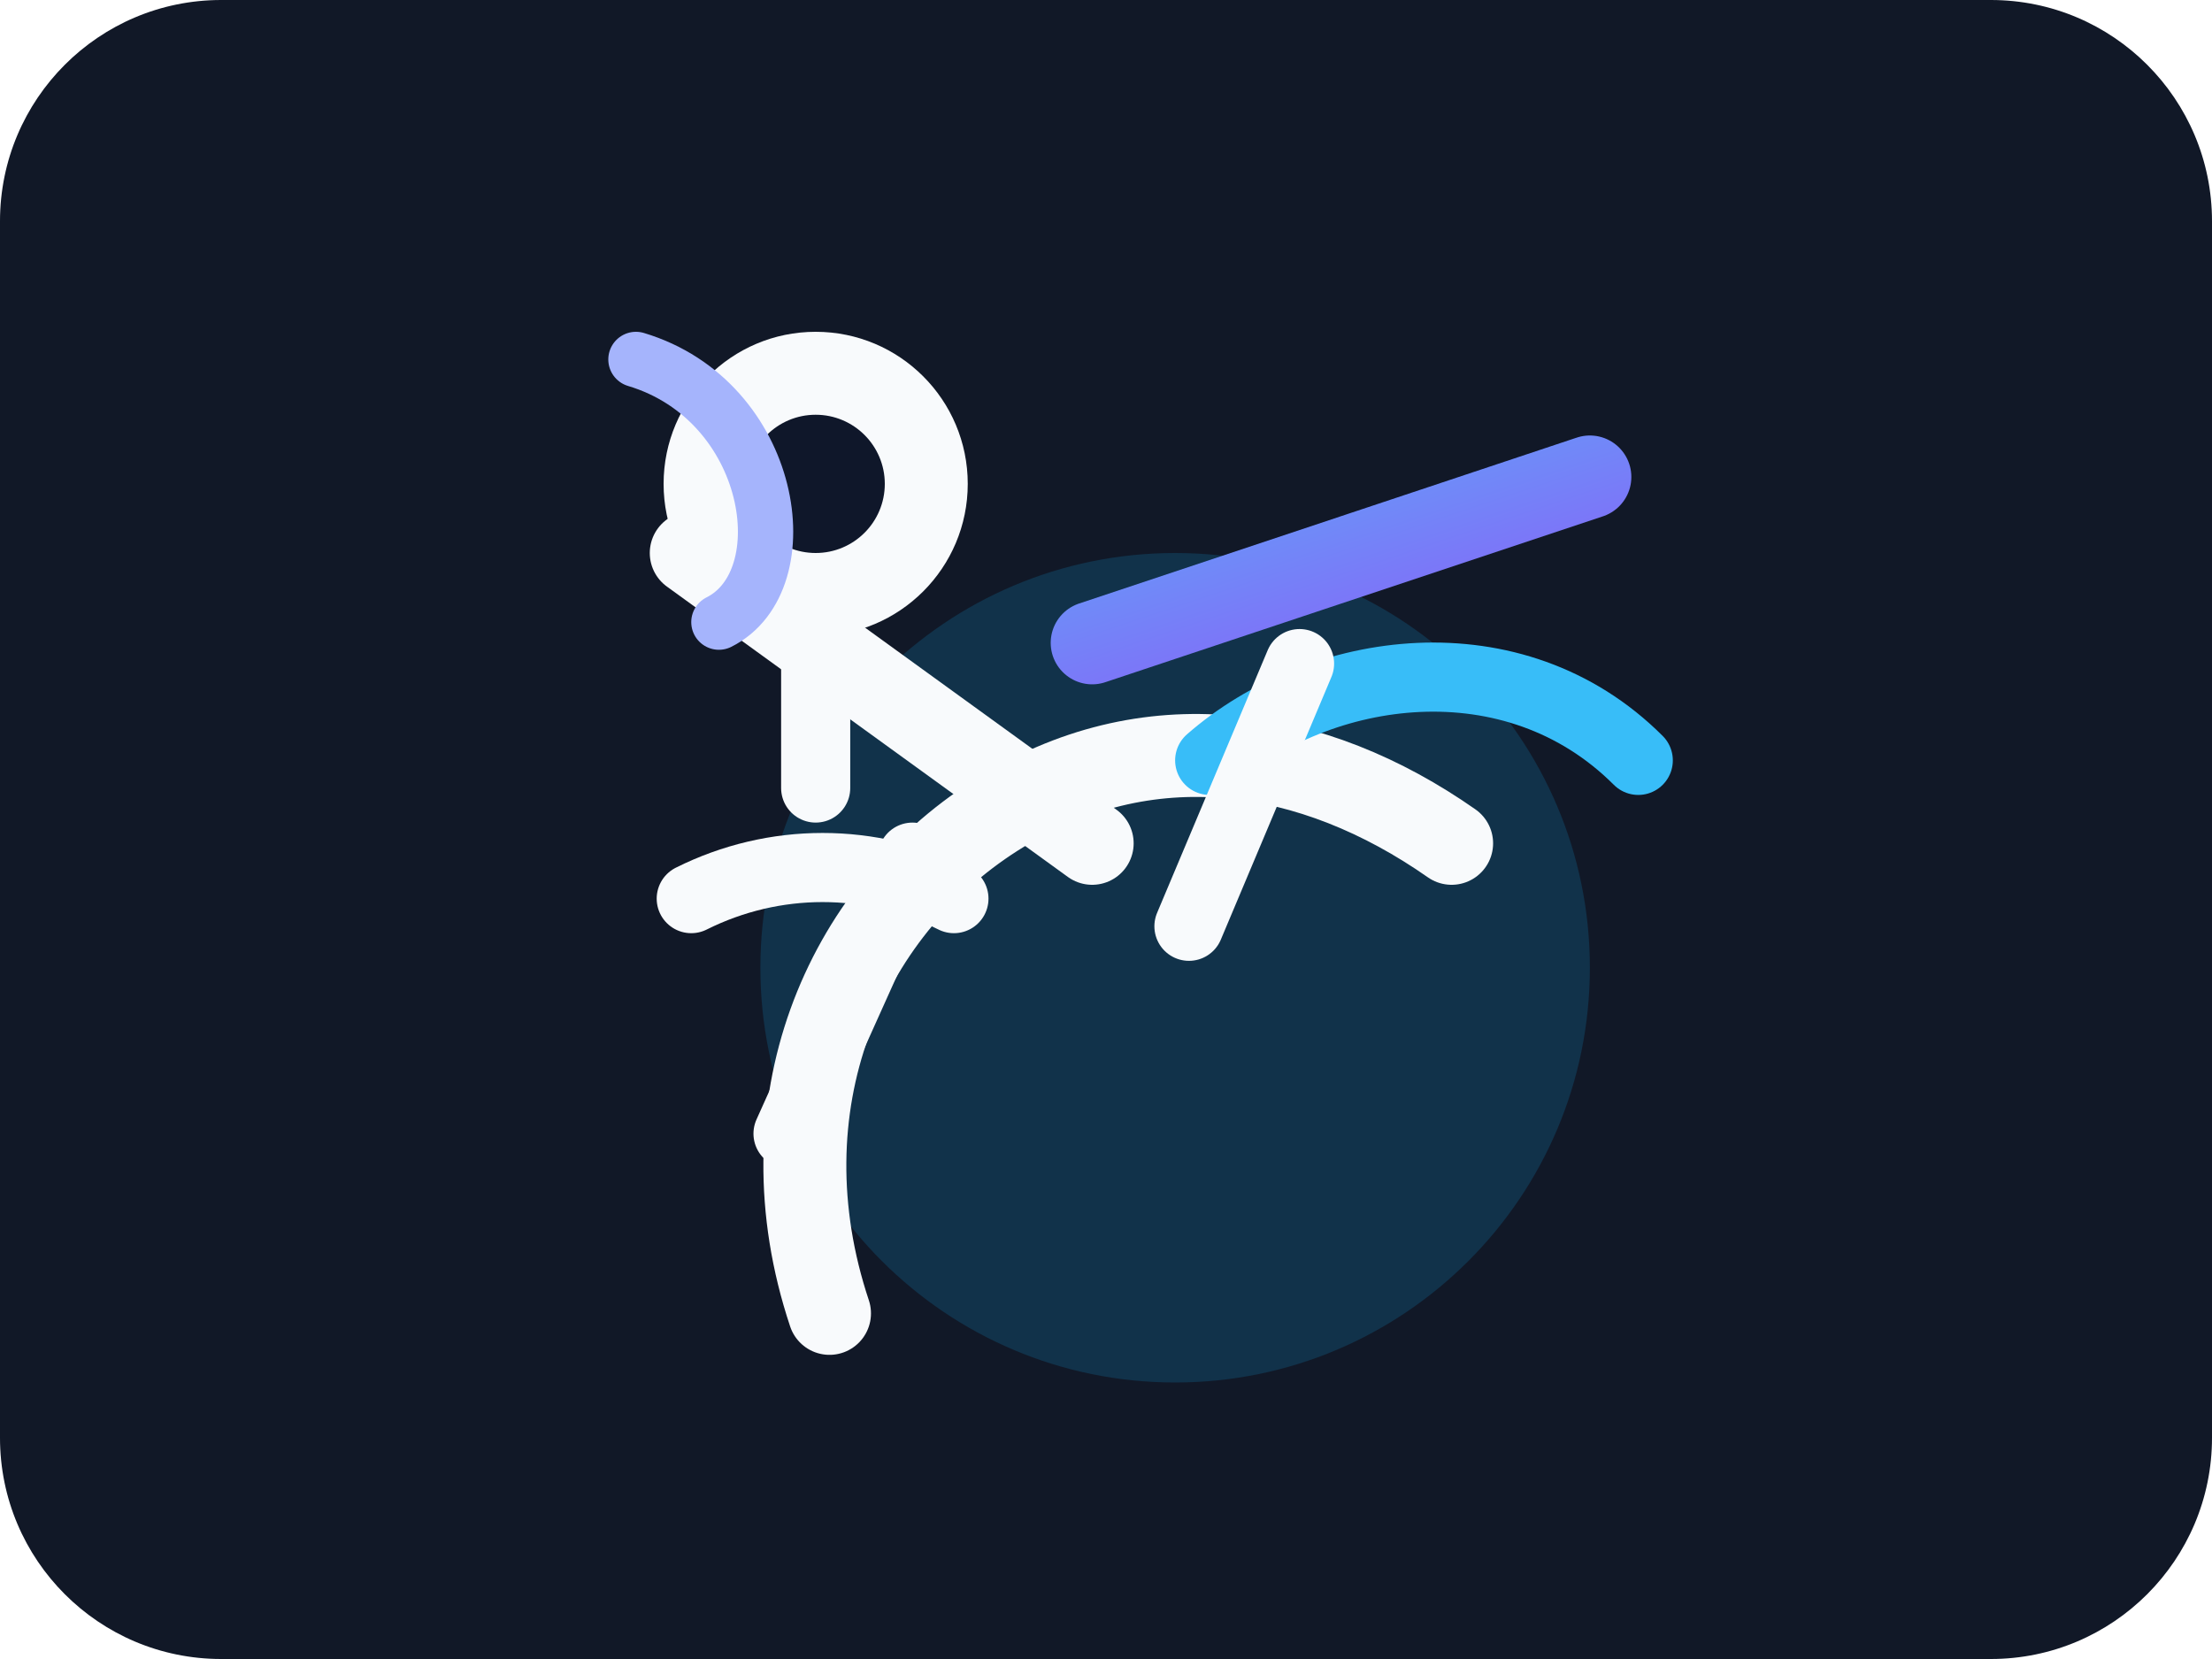
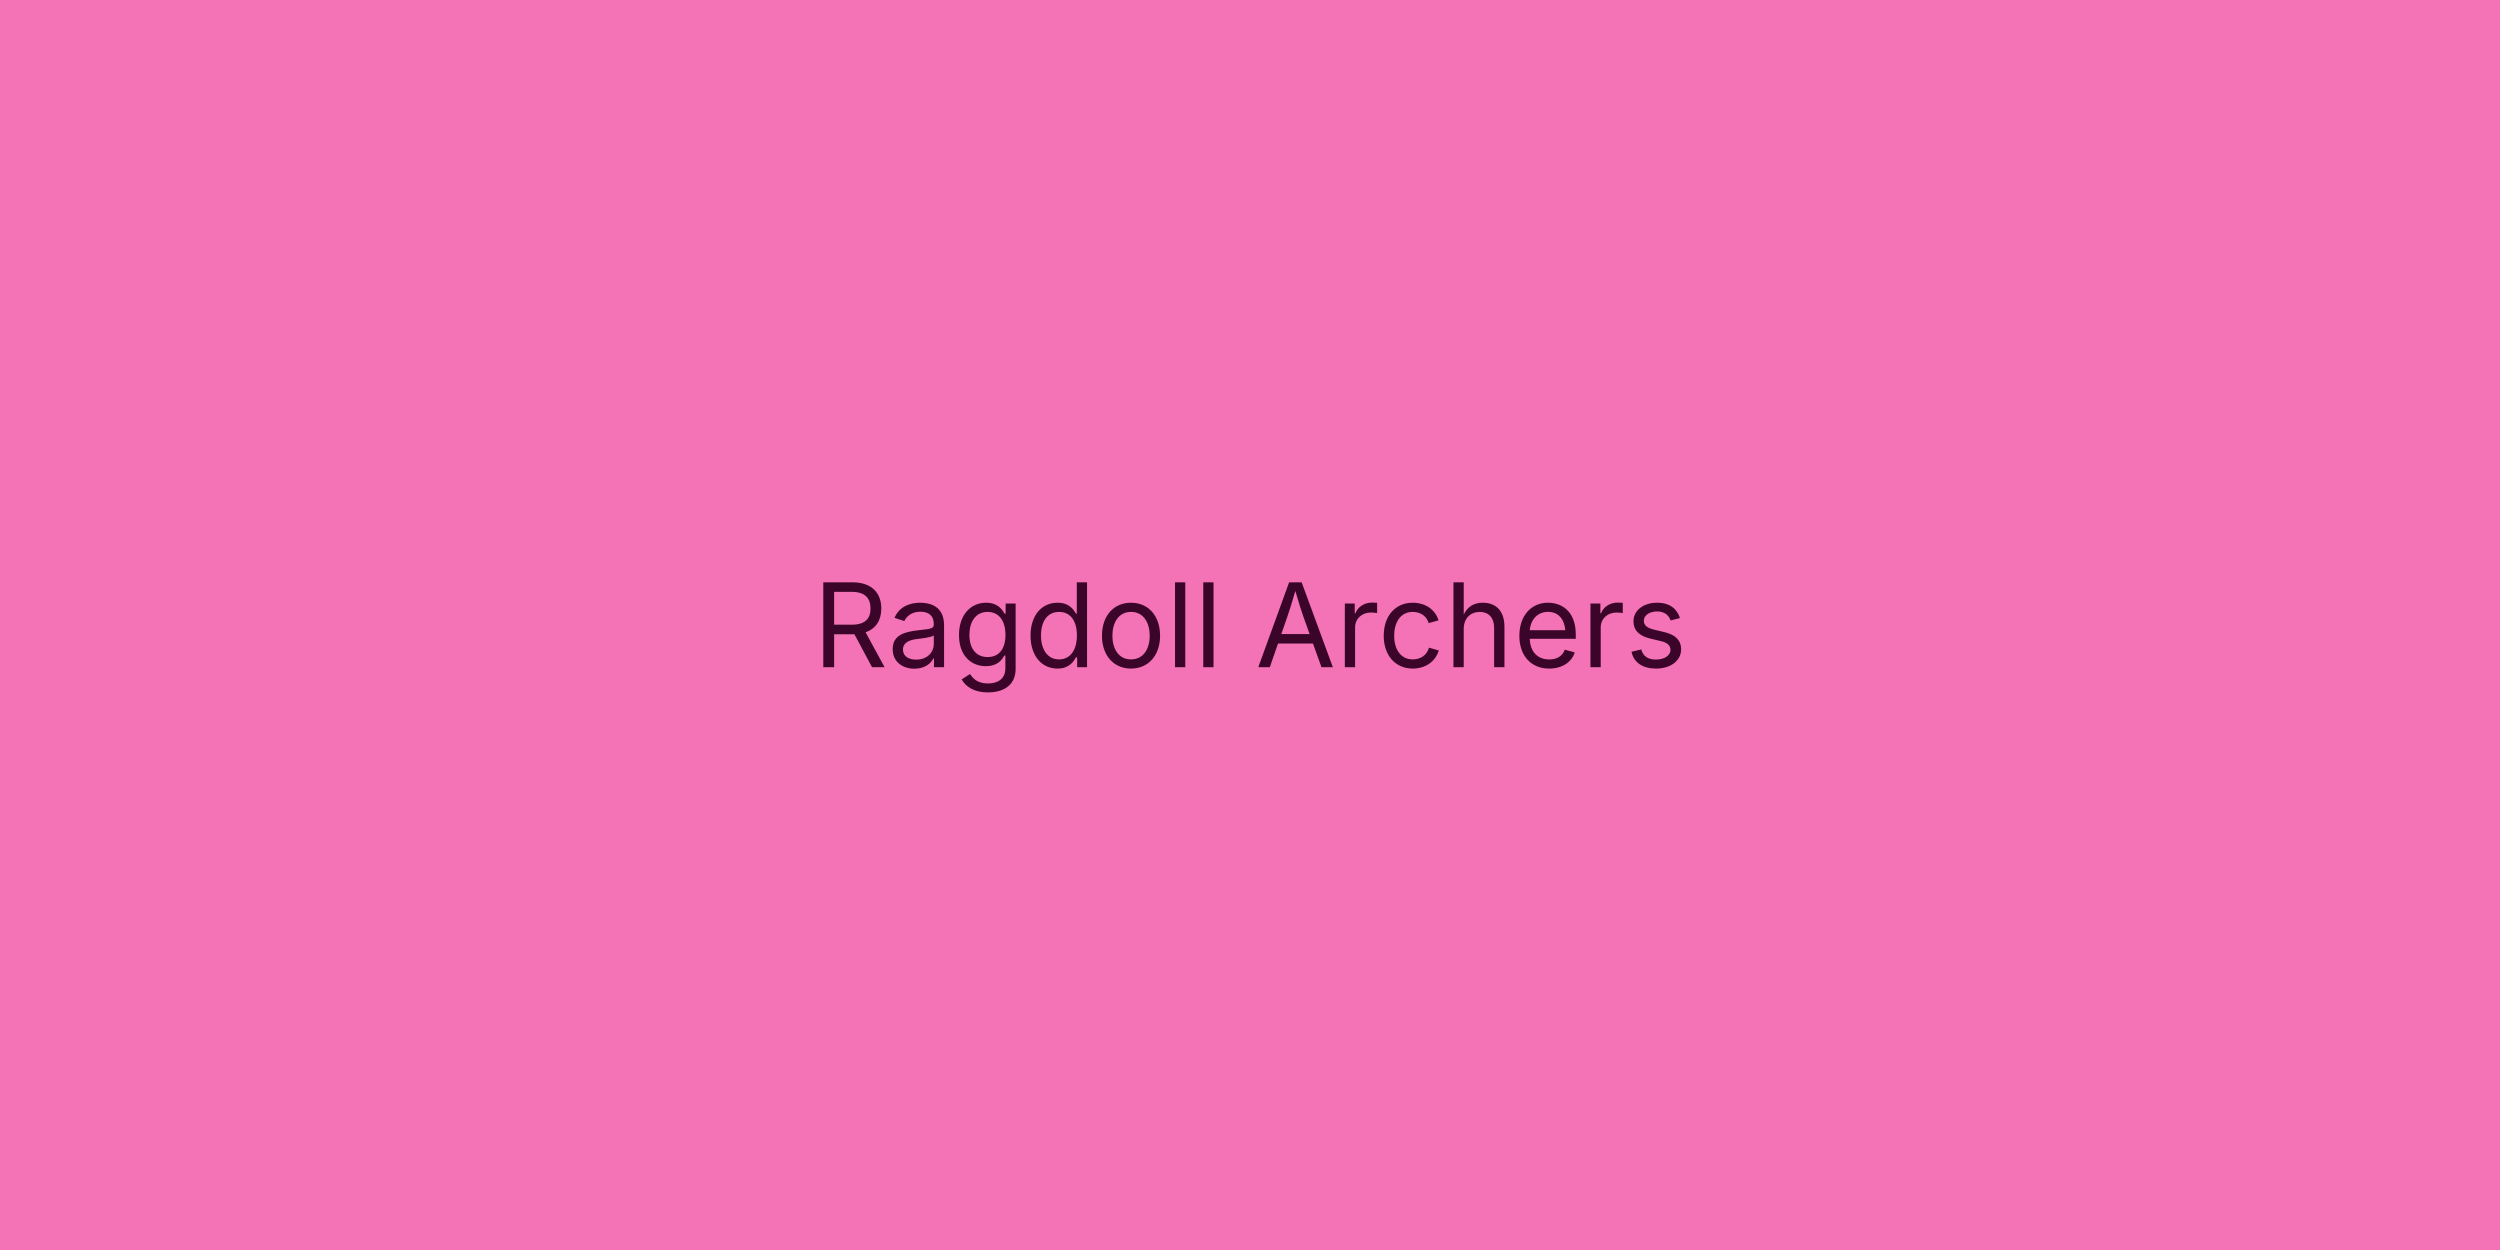
- <svg xmlns="http://www.w3.org/2000/svg" viewBox="0 0 320 240" preserveAspectRatio="xMidYMid meet">
-   <defs>
-     <linearGradient id="arrowGlow" x1="0" y1="0" x2="1" y2="1">
-       <stop offset="0%" stop-color="#60a5fa" />
-       <stop offset="100%" stop-color="#8b5cf6" />
-     </linearGradient>
-   </defs>
-   <rect width="320" height="240" rx="32" fill="#111827" />
-   <circle cx="170" cy="140" r="60" fill="#0ea5e9" opacity="0.18" />
-   <path d="M120 190c-10-30 2-58 24-72s46-10 66 4" fill="none" stroke="#f8fafc" stroke-width="12" stroke-linecap="round" />
-   <path d="M175 110c16-14 44-18 62 0" fill="none" stroke="#38bdf8" stroke-width="10" stroke-linecap="round" />
-   <path d="M100 80l58 42" fill="none" stroke="#f8fafc" stroke-width="12" stroke-linecap="round" />
-   <path d="M158 93l72-24" fill="none" stroke="url(#arrowGlow)" stroke-width="12" stroke-linecap="round" />
-   <circle cx="118" cy="70" r="22" fill="#f8fafc" />
-   <circle cx="118" cy="70" r="10" fill="#0f172a" />
-   <path d="M118 92v22" fill="none" stroke="#f8fafc" stroke-width="10" stroke-linecap="round" />
-   <path d="M188 96l-16 38" fill="none" stroke="#f8fafc" stroke-width="10" stroke-linecap="round" />
-   <path d="M132 124l-18 40" fill="none" stroke="#f8fafc" stroke-width="10" stroke-linecap="round" />
-   <path d="M100 130c12-6 26-6 38 0" fill="none" stroke="#f8fafc" stroke-width="10" stroke-linecap="round" />
-   <path d="M92 52c20 6 24 32 12 38" fill="none" stroke="#a5b4fc" stroke-width="8" stroke-linecap="round" />
+ <svg xmlns="http://www.w3.org/2000/svg" width="1200" height="600" viewBox="0 0 1200 600">
+   <rect width="100%" height="100%" fill="#f472b6" />
+   <g font-family="Inter, Arial, sans-serif" fill="#3a0529">
+     <text x="50%" y="50%" dominant-baseline="middle" text-anchor="middle" font-size="56">Ragdoll Archers</text>
+   </g>
</svg>
